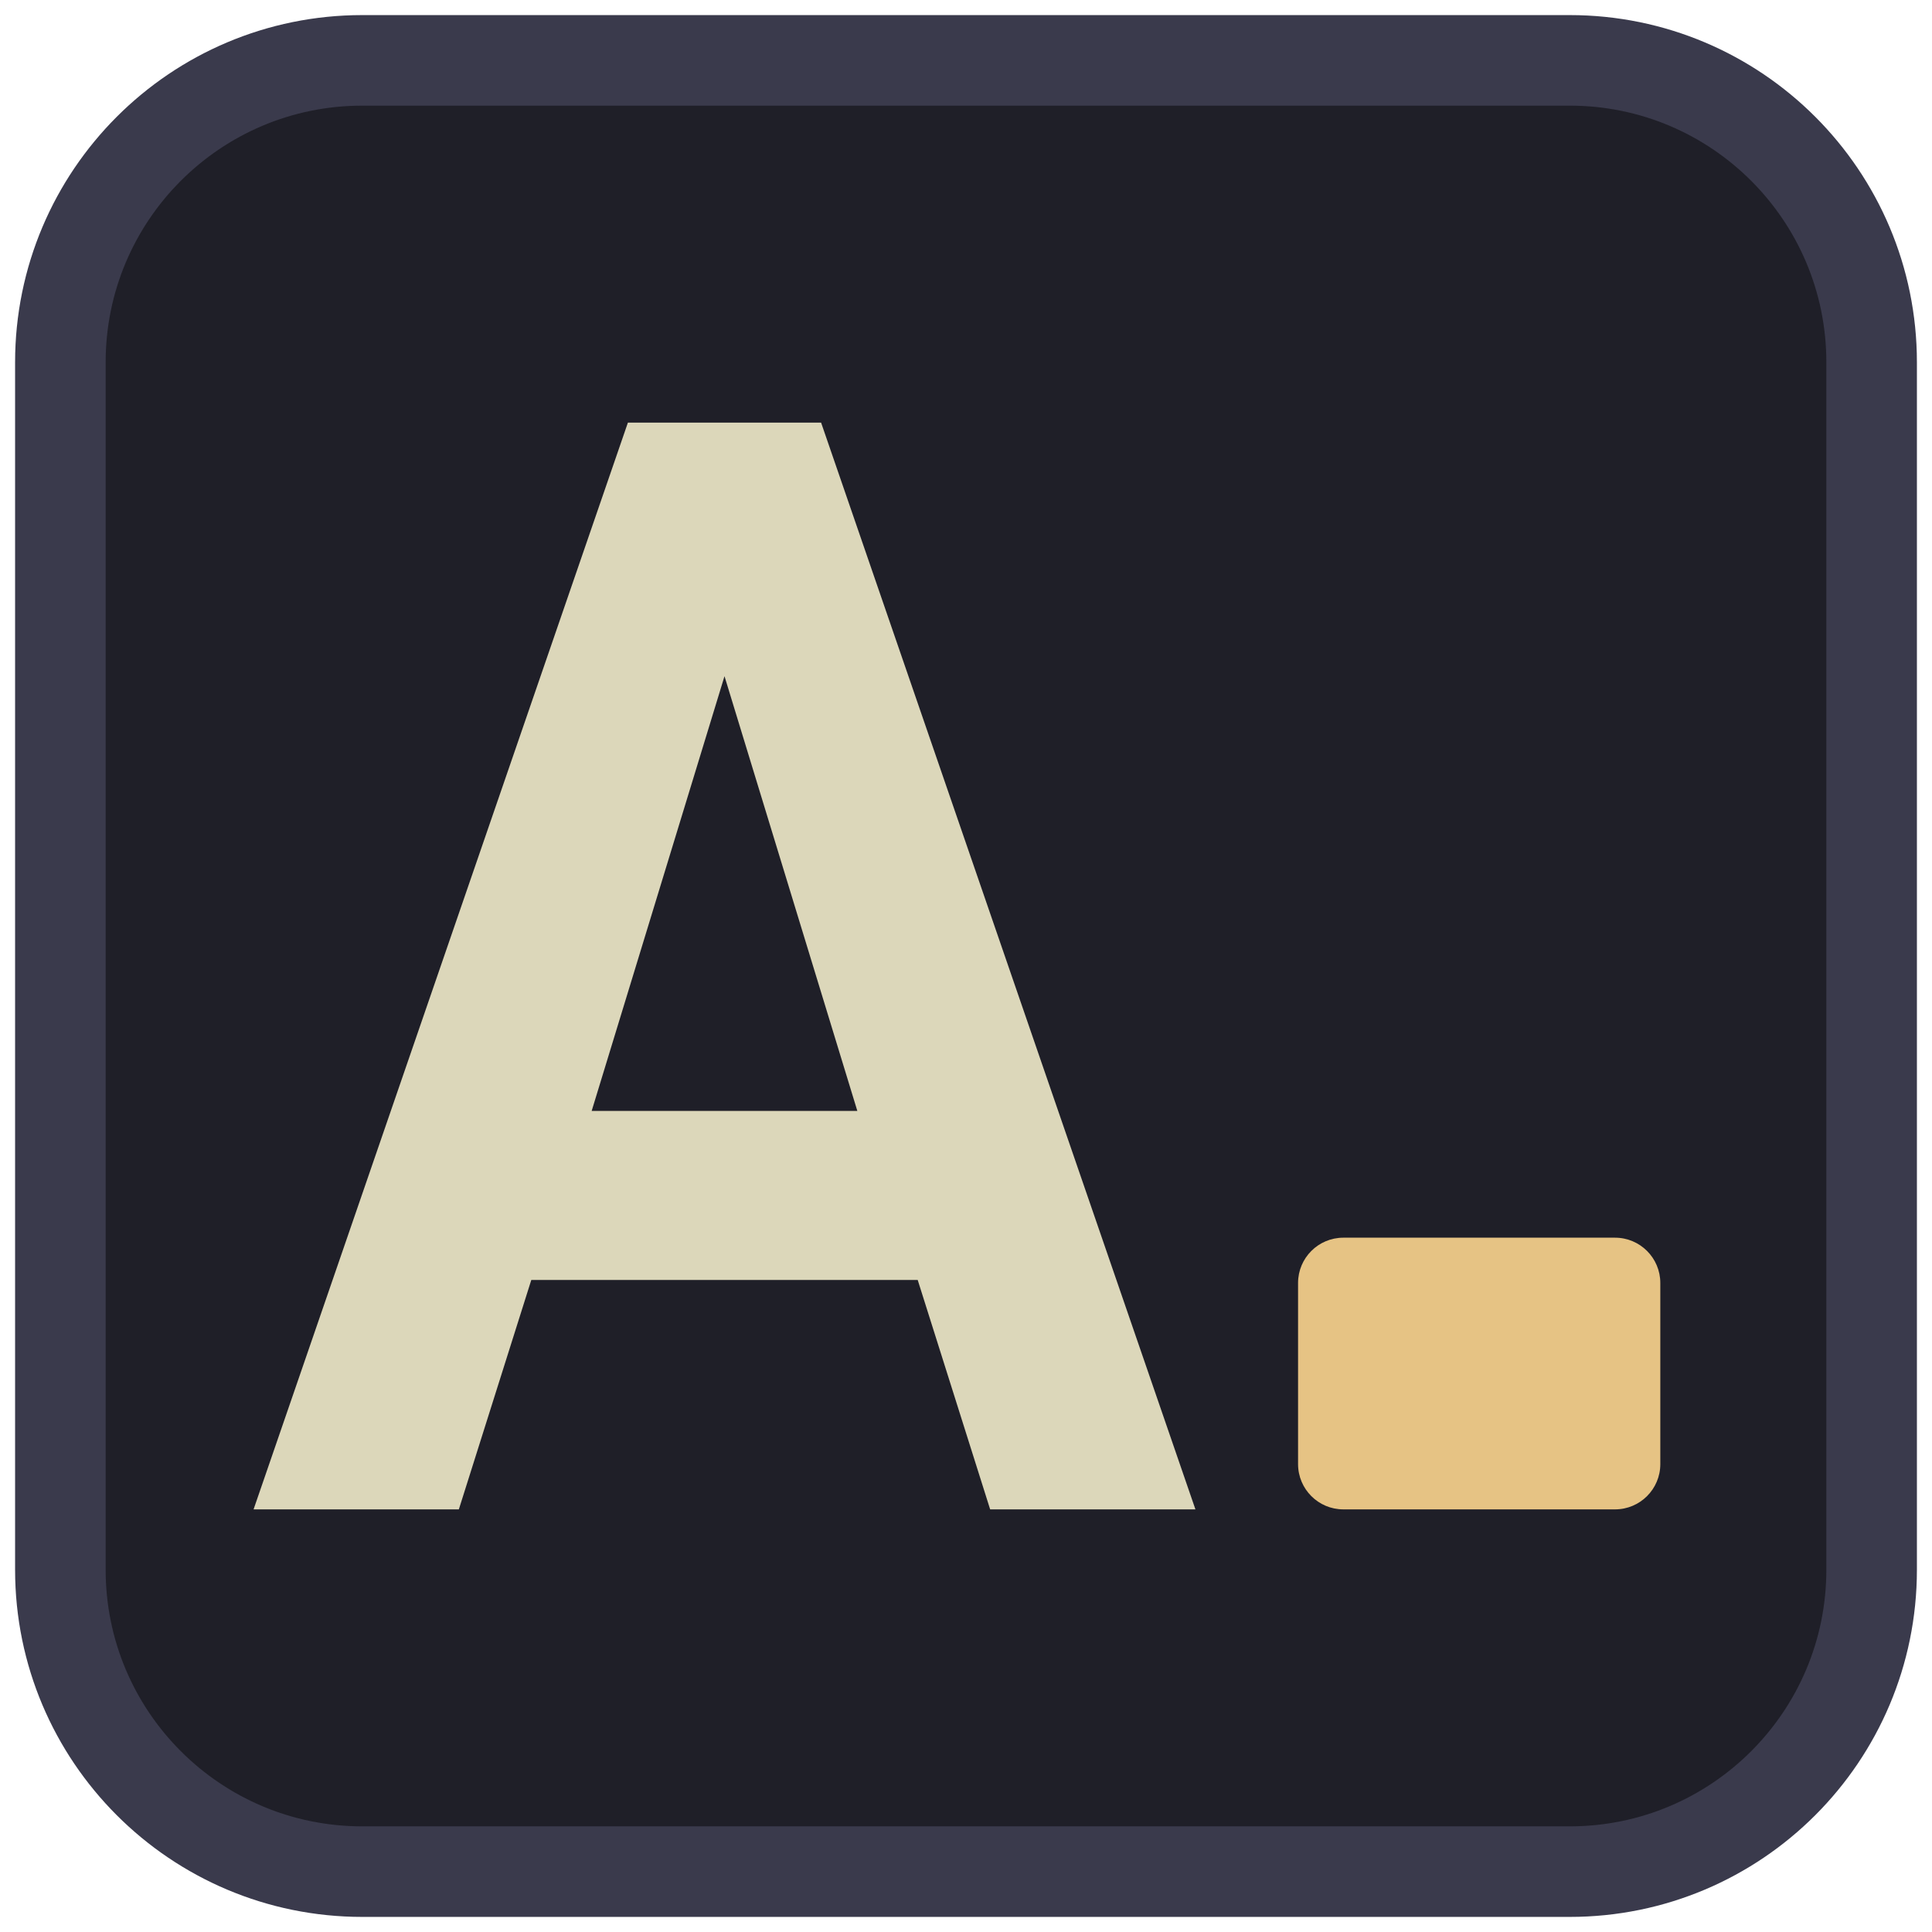
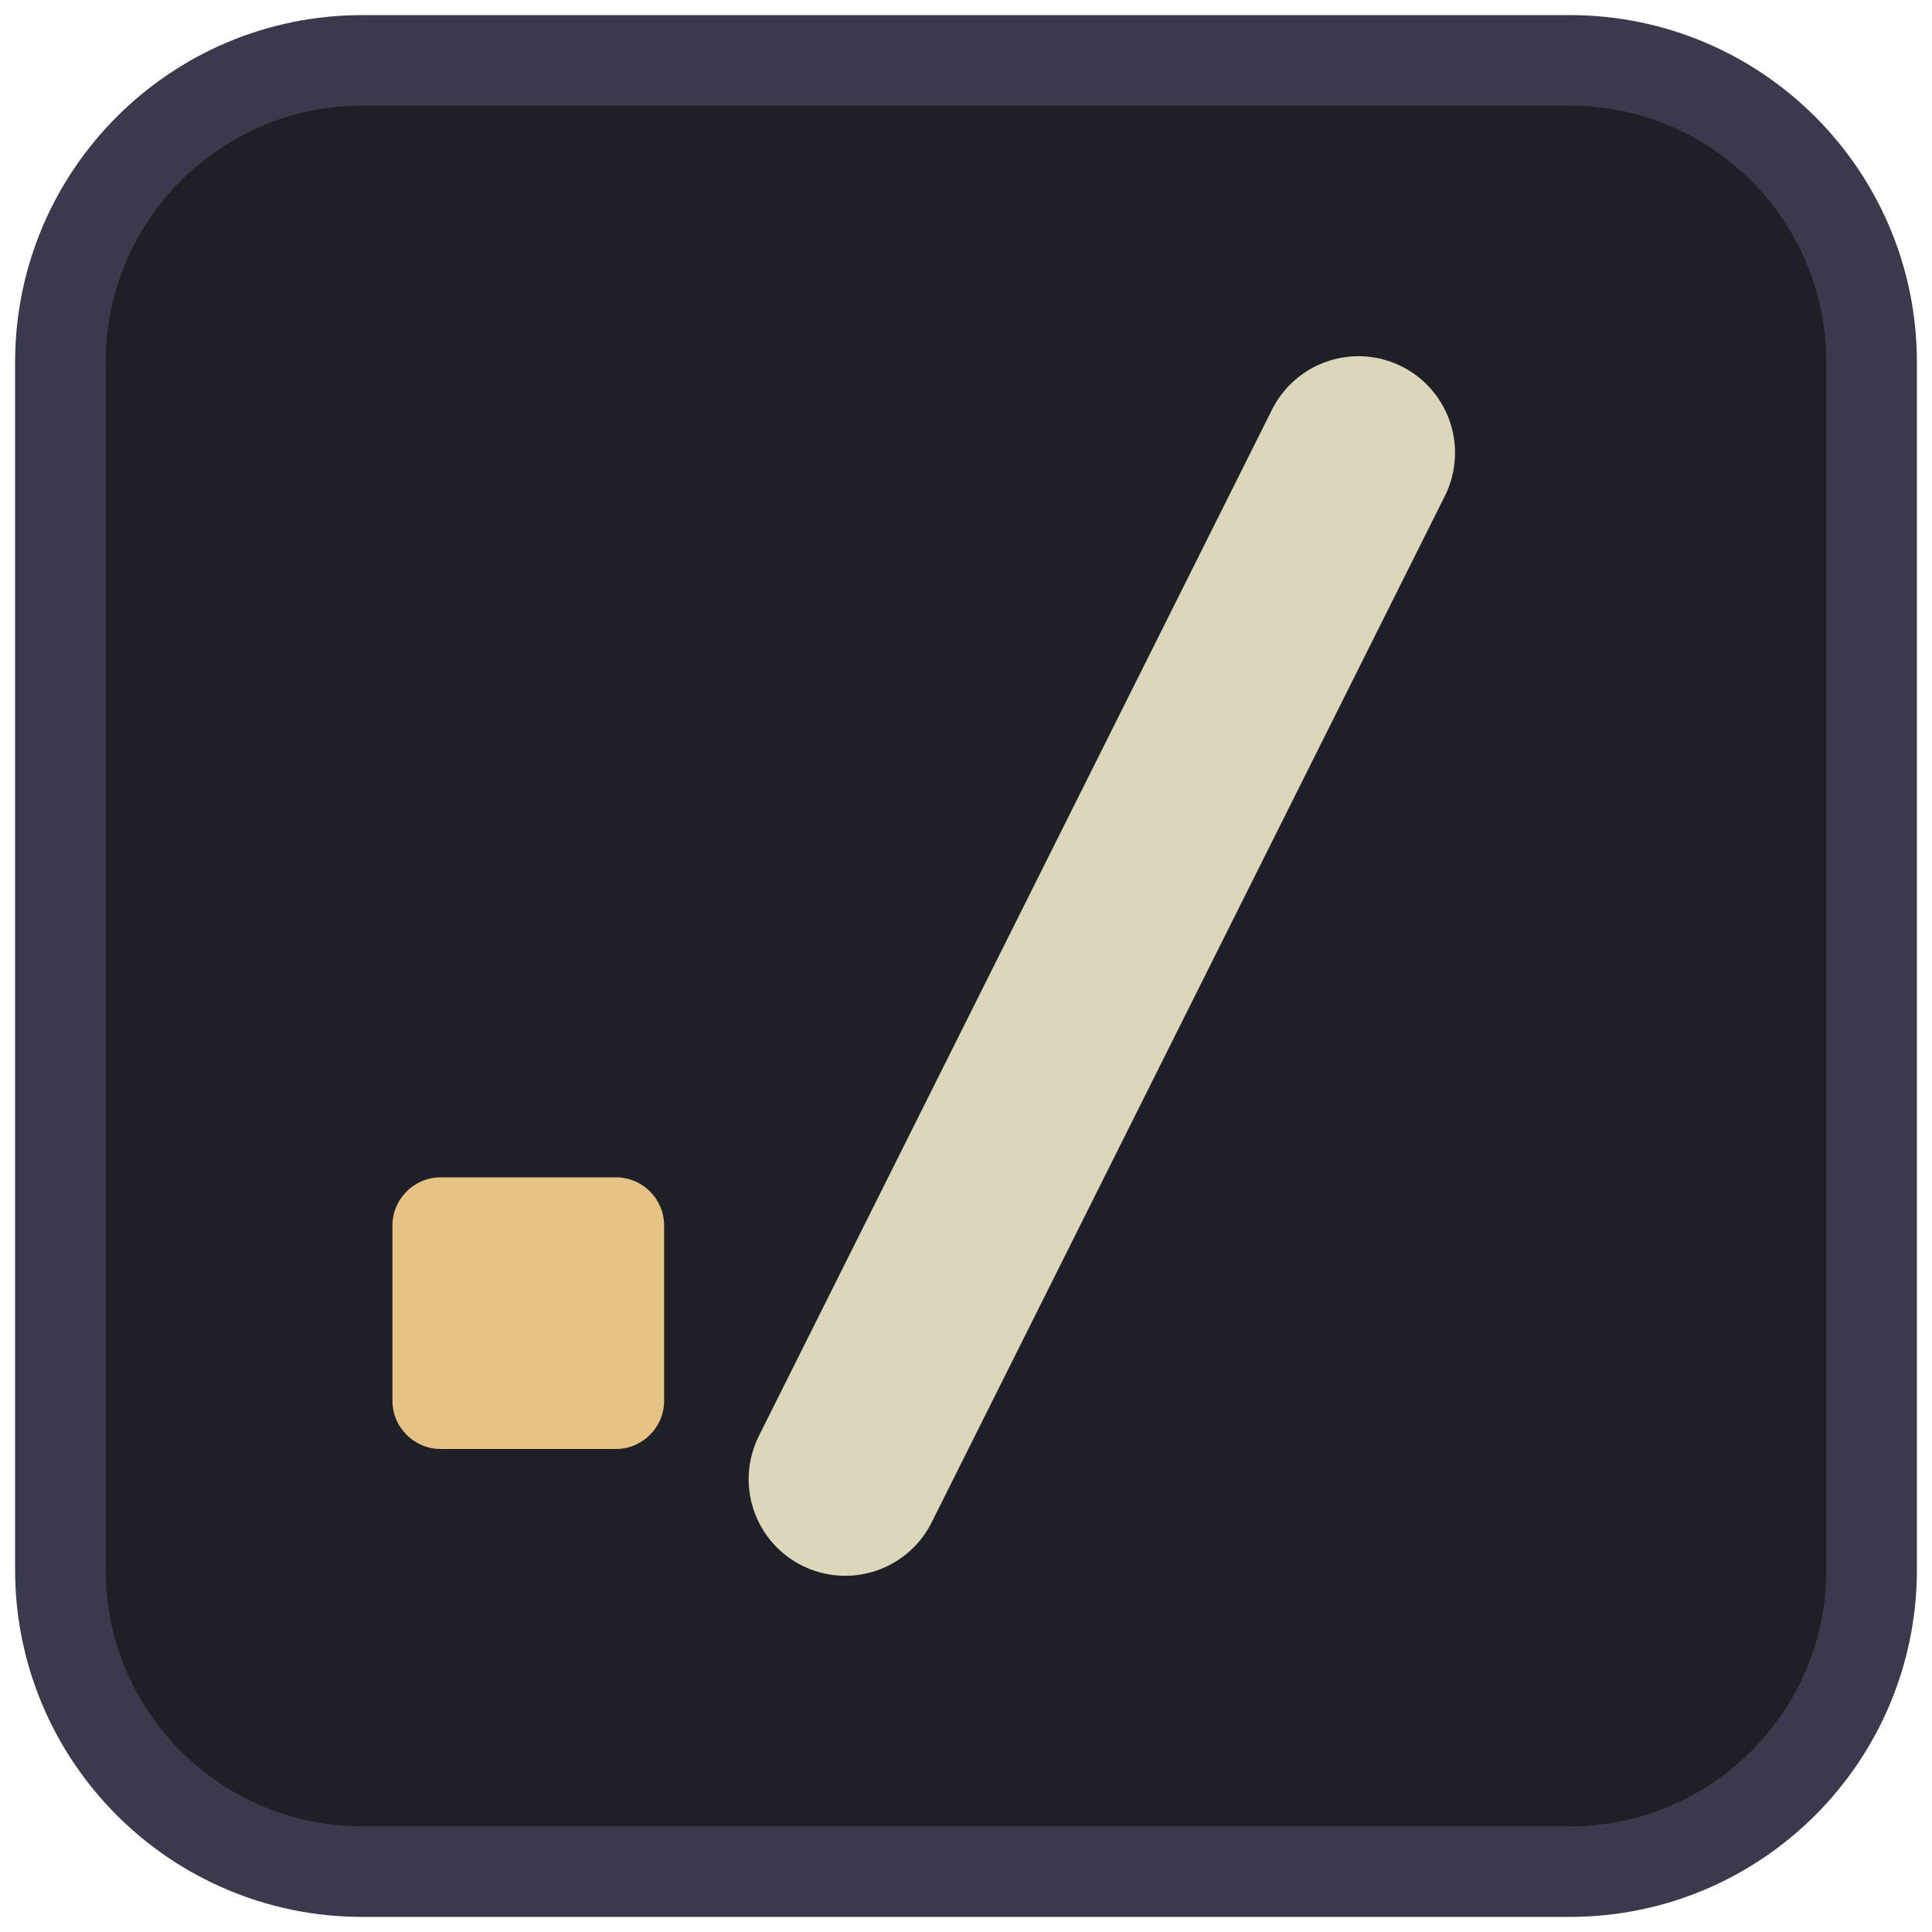
<svg xmlns="http://www.w3.org/2000/svg" viewBox="0 0 32 32">
  <rect x="1" y="1" width="30" height="30" rx="5" fill="#1f1f28" stroke="#3a3a4c" stroke-width="1.5" />
-   <path fill="#dcd7ba" fill-rule="evenodd" d="M10.4 7h3.2L19.8 25h-3.4l-1.2-3.8H8.8L7.6 25H4.2L10.4 7Zm-.6 11.4h4.4L12 11.2l-2.2 7.2Z" />
-   <rect x="21.5" y="20.5" width="6" height="4.5" rx="0.75" fill="#e6c384" />
+   <rect x="6.5" y="19.5" width="4.5" height="4.5" rx="0.8" fill="#e6c384" />
+   <path d="M22.5 7.5 14 24.5" fill="none" stroke="#dcd7ba" stroke-width="3.2" stroke-linecap="round" />
</svg>
